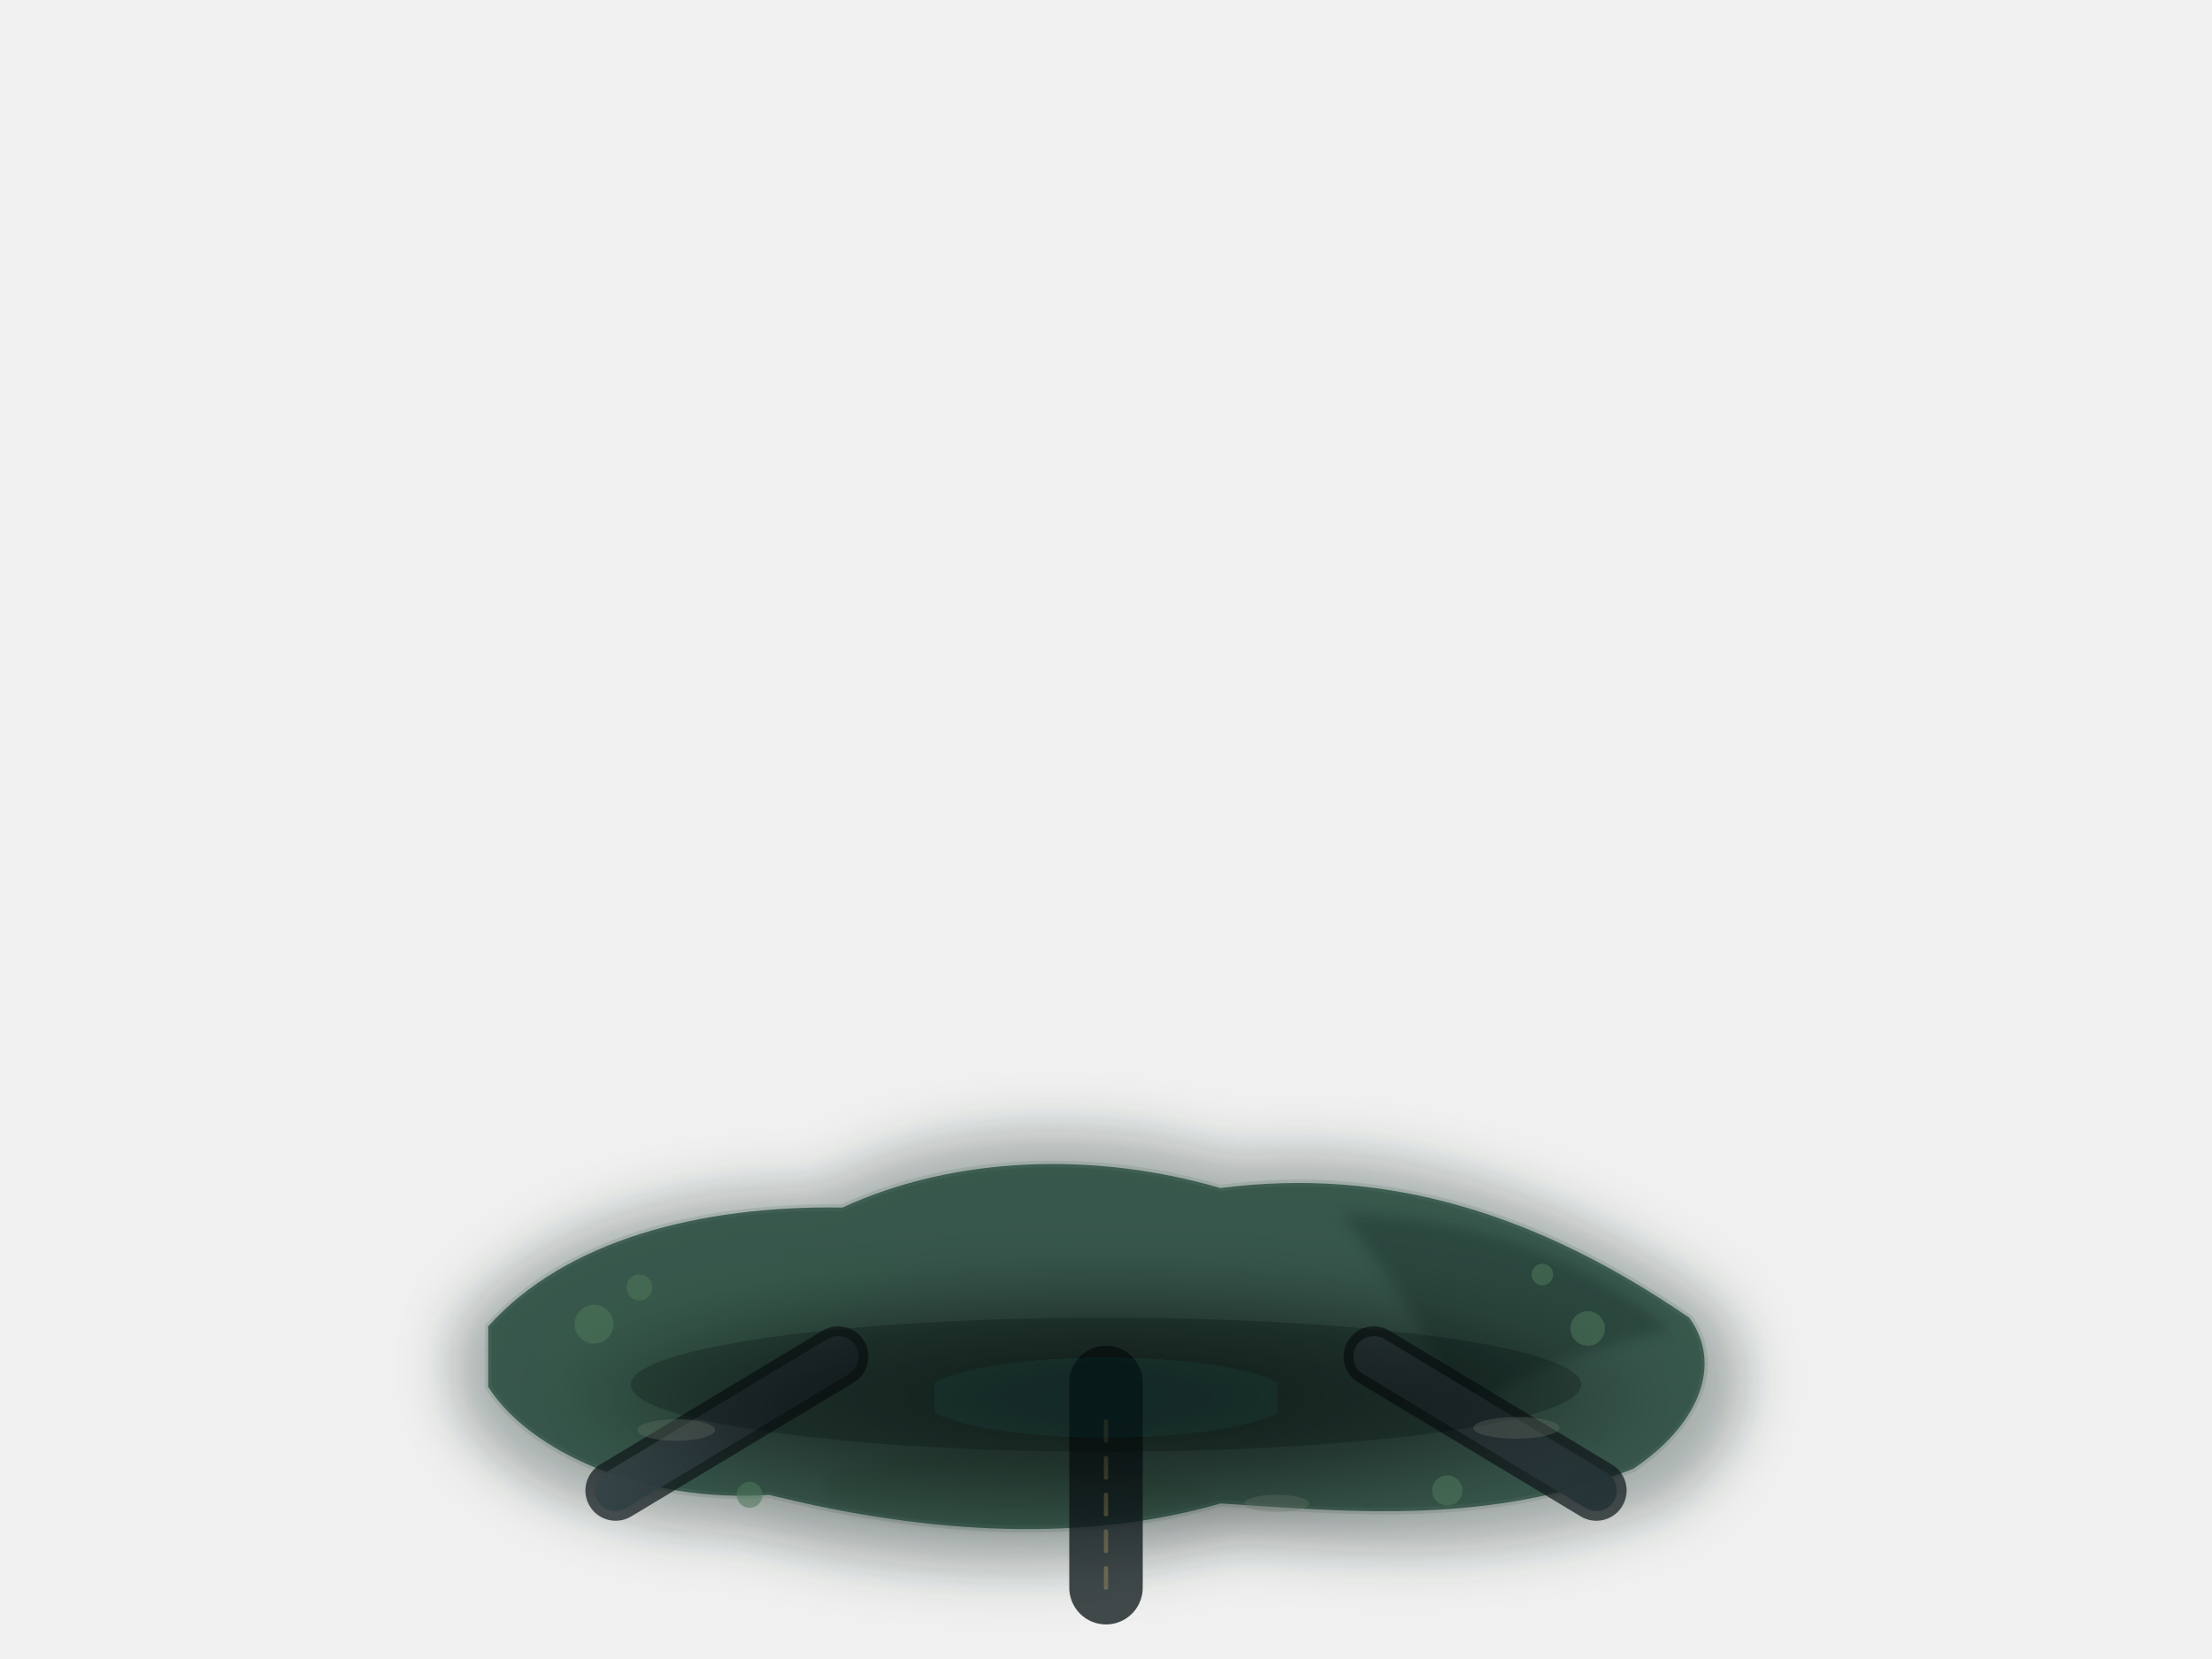
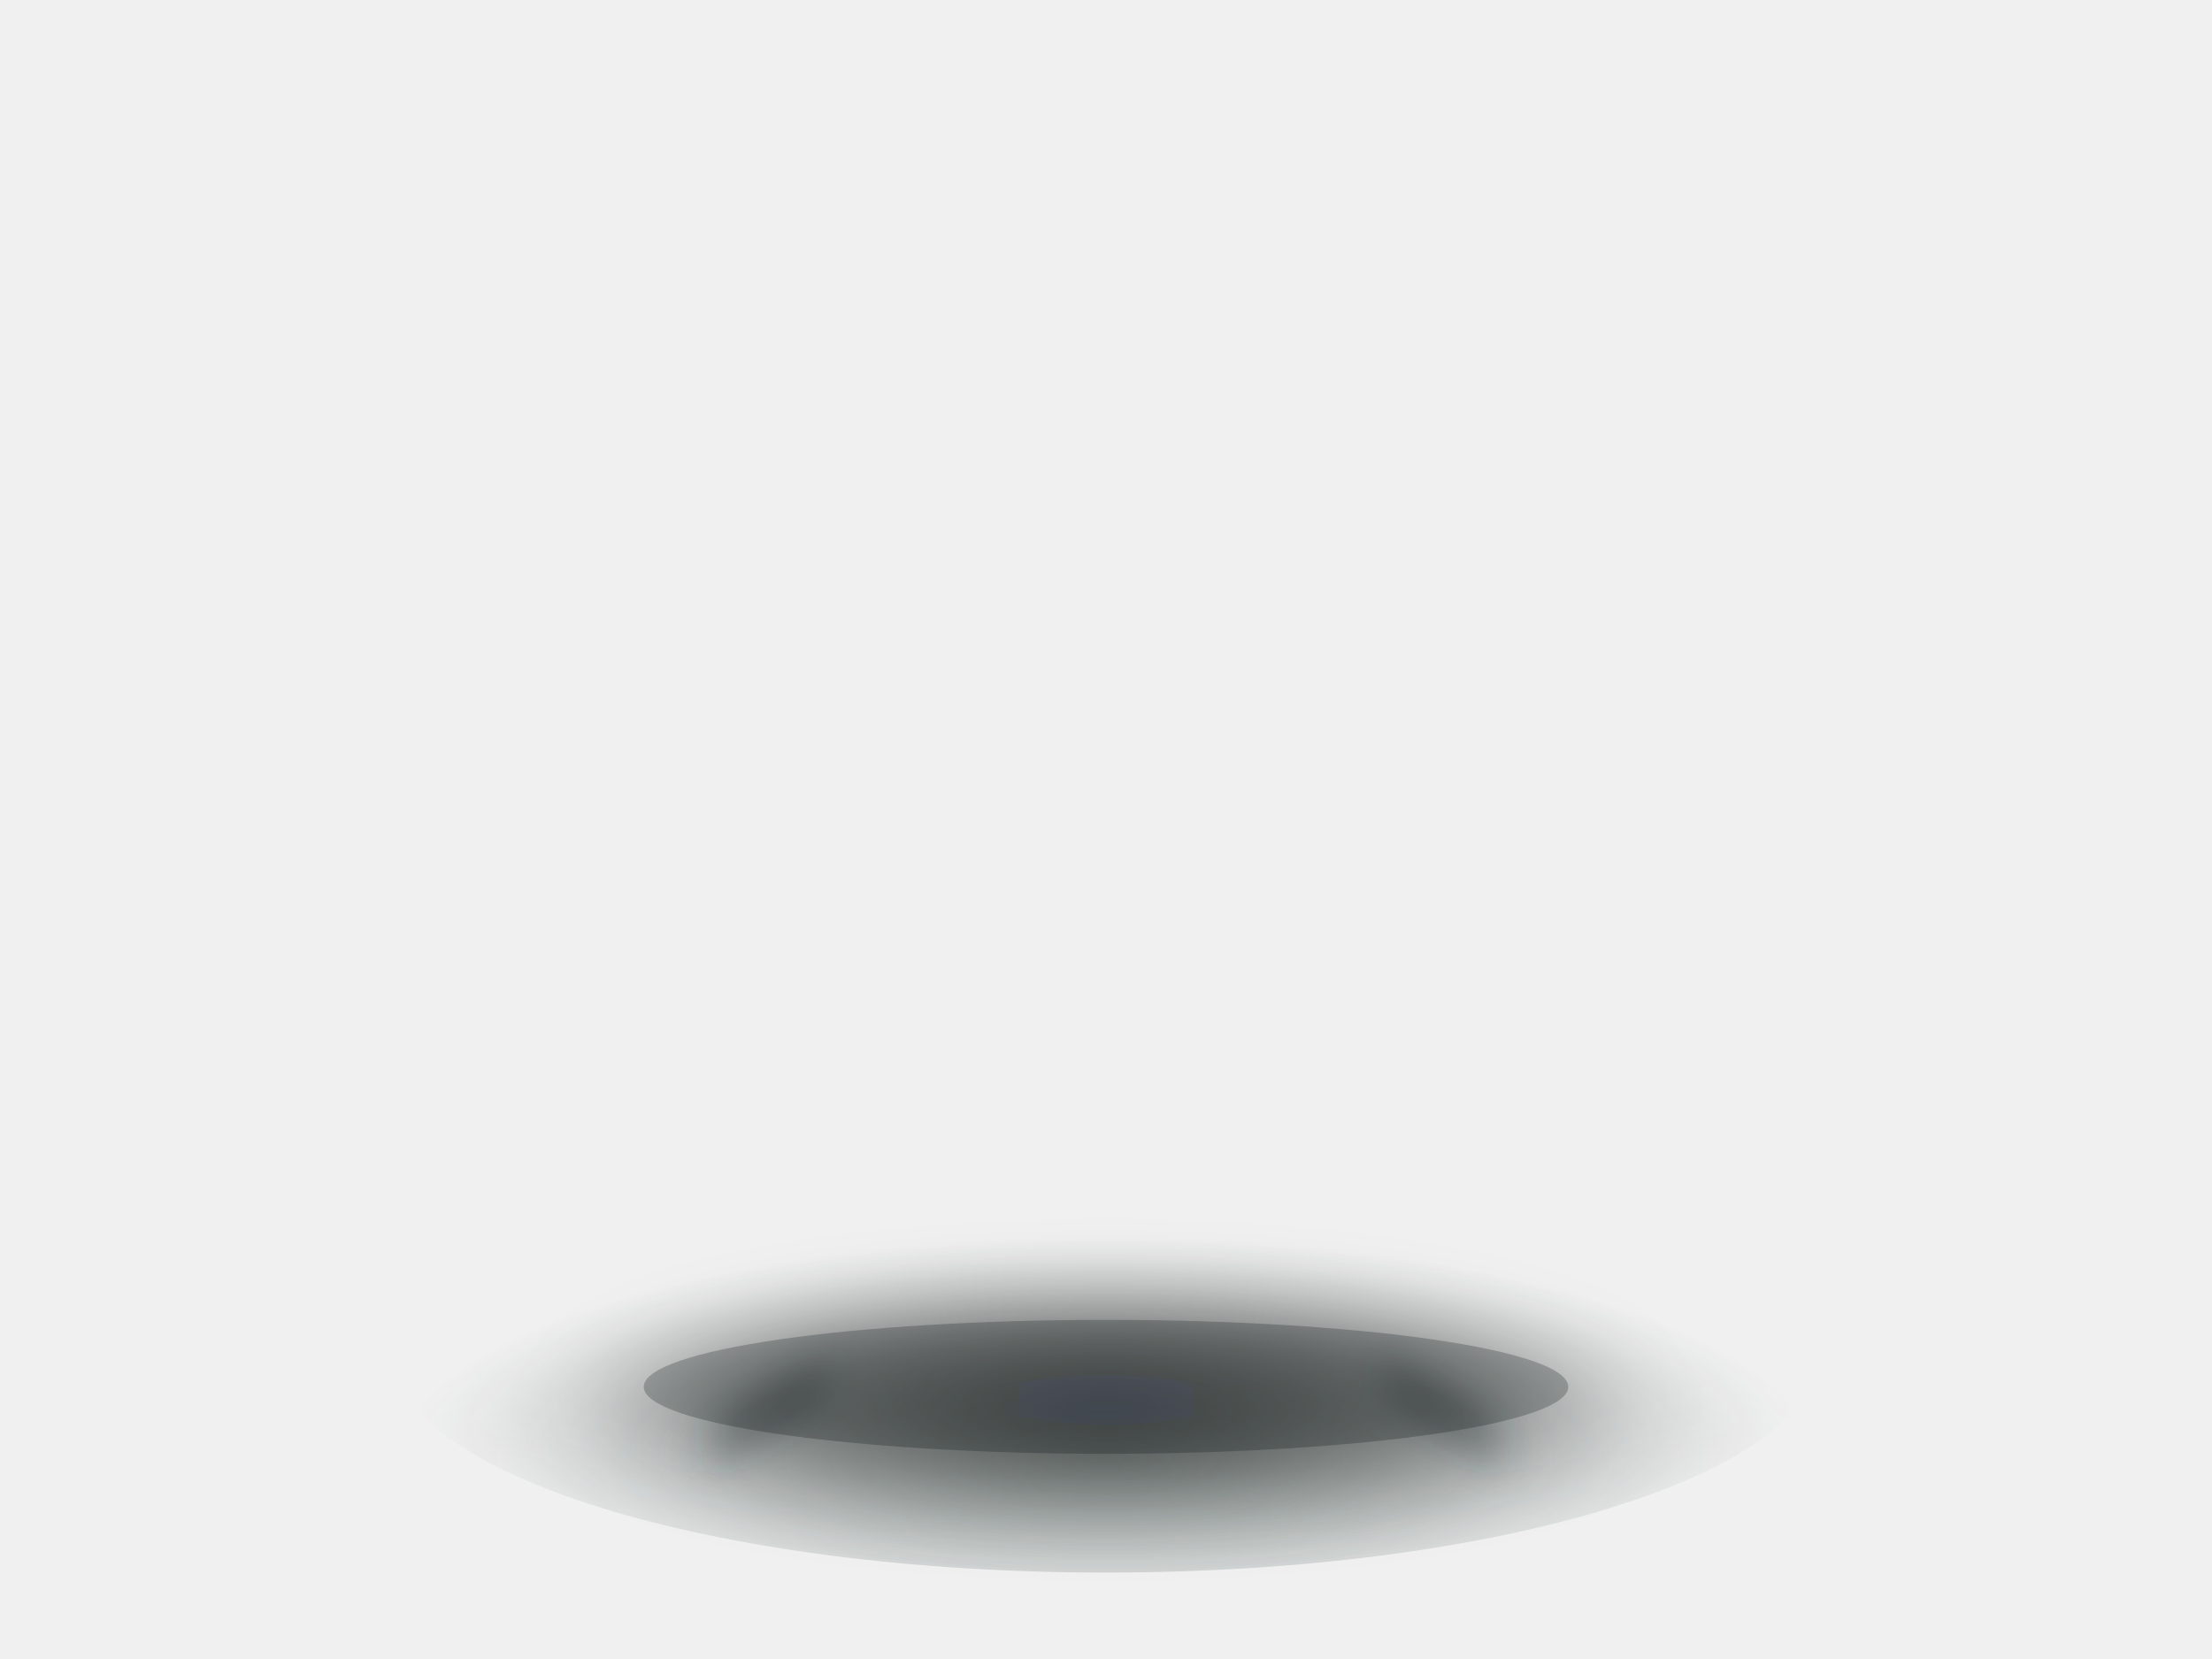
<svg xmlns="http://www.w3.org/2000/svg" width="1024" height="768" viewBox="0 0 1024 768">
  <defs>
-     <linearGradient id="apron" x1="250" y1="520" x2="790" y2="720">
-       <stop stop-color="#315246" />
-       <stop offset=".48" stop-color="#244138" />
-       <stop offset="1" stop-color="#172e29" />
-     </linearGradient>
-     <linearGradient id="paving" x1="0" y1="0" x2="1" y2="1">
-       <stop stop-color="#405053" />
-       <stop offset="1" stop-color="#253437" />
-     </linearGradient>
+     <radialGradient id="terrain-blend" cx="50%" cy="74%" rx="42%" ry="20%">
+       <stop offset="0" stop-color="#243a34" stop-opacity=".42" />
+       <stop offset=".52" stop-color="#172b27" stop-opacity=".24" />
+       <stop offset="1" stop-color="#0d211e" stop-opacity="0" />
+     </radialGradient>
    <radialGradient id="contact-shadow" cx="50%" cy="50%" rx="50%" ry="50%">
-       <stop offset="0" stop-color="#010608" stop-opacity=".62" />
-       <stop offset=".64" stop-color="#02080b" stop-opacity=".38" />
+       <stop offset="0" stop-color="#010608" stop-opacity=".58" />
+       <stop offset=".62" stop-color="#02080b" stop-opacity=".34" />
      <stop offset="1" stop-color="#02080b" stop-opacity="0" />
    </radialGradient>
-     <filter id="outer-feather" x="-20%" y="-40%" width="140%" height="180%">
-       <feGaussianBlur stdDeviation="12" />
+     <linearGradient id="road-fade" x1="0" y1="0" x2="1" y2="0">
+       <stop offset="0" stop-color="#28383b" stop-opacity="0" />
+       <stop offset=".28" stop-color="#28383b" stop-opacity=".42" />
+       <stop offset=".72" stop-color="#28383b" stop-opacity=".42" />
+       <stop offset="1" stop-color="#28383b" stop-opacity="0" />
+     </linearGradient>
+     <filter id="terrain-blur" x="-20%" y="-50%" width="140%" height="200%">
+       <feGaussianBlur stdDeviation="22" />
    </filter>
    <filter id="shadow-blur" x="-25%" y="-80%" width="150%" height="260%">
-       <feGaussianBlur stdDeviation="15" />
+       <feGaussianBlur stdDeviation="16" />
    </filter>
-     <filter id="soft" x="-20%" y="-40%" width="140%" height="180%">
-       <feGaussianBlur stdDeviation="3" />
+     <filter id="road-blur" x="-30%" y="-80%" width="160%" height="260%">
+       <feGaussianBlur stdDeviation="7" />
    </filter>
+     <mask id="edge-feather">
+       <ellipse cx="512" cy="628" rx="330" ry="106" fill="white" filter="url(#terrain-blur)" />
+     </mask>
  </defs>
-   <path d="M210 616 C242 570 312 548 381 550 C426 520 508 516 570 536 C643 526 727 554 792 602 C820 628 810 674 770 698 C704 724 632 720 572 714 C500 735 405 728 344 710 C276 710 221 682 210 646Z" fill="#10251f" opacity=".32" filter="url(#outer-feather)" />
-   <path d="M226 614 C262 574 324 558 390 559 C442 535 507 533 565 550 C642 540 712 562 782 610 C798 632 786 660 756 680 C689 706 627 700 565 696 C496 716 420 708 356 692 C298 696 245 672 226 642Z" fill="url(#apron)" opacity=".94" stroke="#58776b" stroke-opacity=".20" stroke-width="3" />
-   <path d="M252 617 C310 585 365 580 420 586 C376 614 346 645 324 681 C276 678 244 654 252 617Z" fill="#365b49" opacity=".42" filter="url(#soft)" />
-   <path d="M620 562 C687 563 741 586 774 616 C748 620 708 634 675 655 C660 617 643 588 620 562Z" fill="#1a342e" opacity=".46" filter="url(#soft)" />
-   <path d="M382 682 C438 664 505 669 565 690 C516 708 446 711 382 695Z" fill="#2f4b3e" opacity=".40" filter="url(#soft)" />
-   <g fill="none" stroke-linecap="round" stroke-linejoin="round">
-     <path d="M512 640 L512 735" stroke="#10191c" stroke-width="34" opacity=".78" />
-     <path d="M512 640 L512 735" stroke="url(#paving)" stroke-width="24" opacity=".96" />
-     <path d="M512 658 L512 735" stroke="#d4bd70" stroke-width="2" stroke-dasharray="9 8" opacity=".30" />
-     <path d="M388 628 L285 690" stroke="#10191c" stroke-width="28" opacity=".72" />
-     <path d="M388 628 L285 690" stroke="url(#paving)" stroke-width="19" opacity=".92" />
-     <path d="M636 628 L739 690" stroke="#10191c" stroke-width="28" opacity=".72" />
-     <path d="M636 628 L739 690" stroke="url(#paving)" stroke-width="19" opacity=".92" />
+   <ellipse cx="512" cy="626" rx="330" ry="102" fill="url(#terrain-blend)" mask="url(#edge-feather)" />
+   <g fill="none" stroke="url(#road-fade)" stroke-linecap="round" filter="url(#road-blur)" opacity=".72">
+     <path d="M512 644 L512 714" stroke-width="28" />
+     <path d="M392 634 L322 672" stroke-width="22" />
+     <path d="M632 634 L702 672" stroke-width="22" />
  </g>
-   <ellipse cx="512" cy="647" rx="268" ry="58" fill="url(#contact-shadow)" filter="url(#shadow-blur)" />
-   <ellipse cx="512" cy="641" rx="220" ry="31" fill="#02070a" opacity=".24" />
-   <g fill="#4b7659" opacity=".58">
-     <circle cx="275" cy="613" r="9" />
-     <circle cx="296" cy="596" r="6" />
-     <circle cx="735" cy="615" r="8" />
-     <circle cx="714" cy="590" r="5" />
-     <circle cx="347" cy="692" r="6" />
-     <circle cx="670" cy="690" r="7" />
-   </g>
-   <g fill="#6b7468" opacity=".32">
-     <ellipse cx="313" cy="662" rx="18" ry="5" />
-     <ellipse cx="702" cy="661" rx="20" ry="5" />
-     <ellipse cx="591" cy="696" rx="15" ry="4" />
-   </g>
+   <ellipse cx="512" cy="648" rx="258" ry="56" fill="url(#contact-shadow)" filter="url(#shadow-blur)" />
+   <ellipse cx="512" cy="642" rx="214" ry="31" fill="#02070a" opacity=".23" />
</svg>
